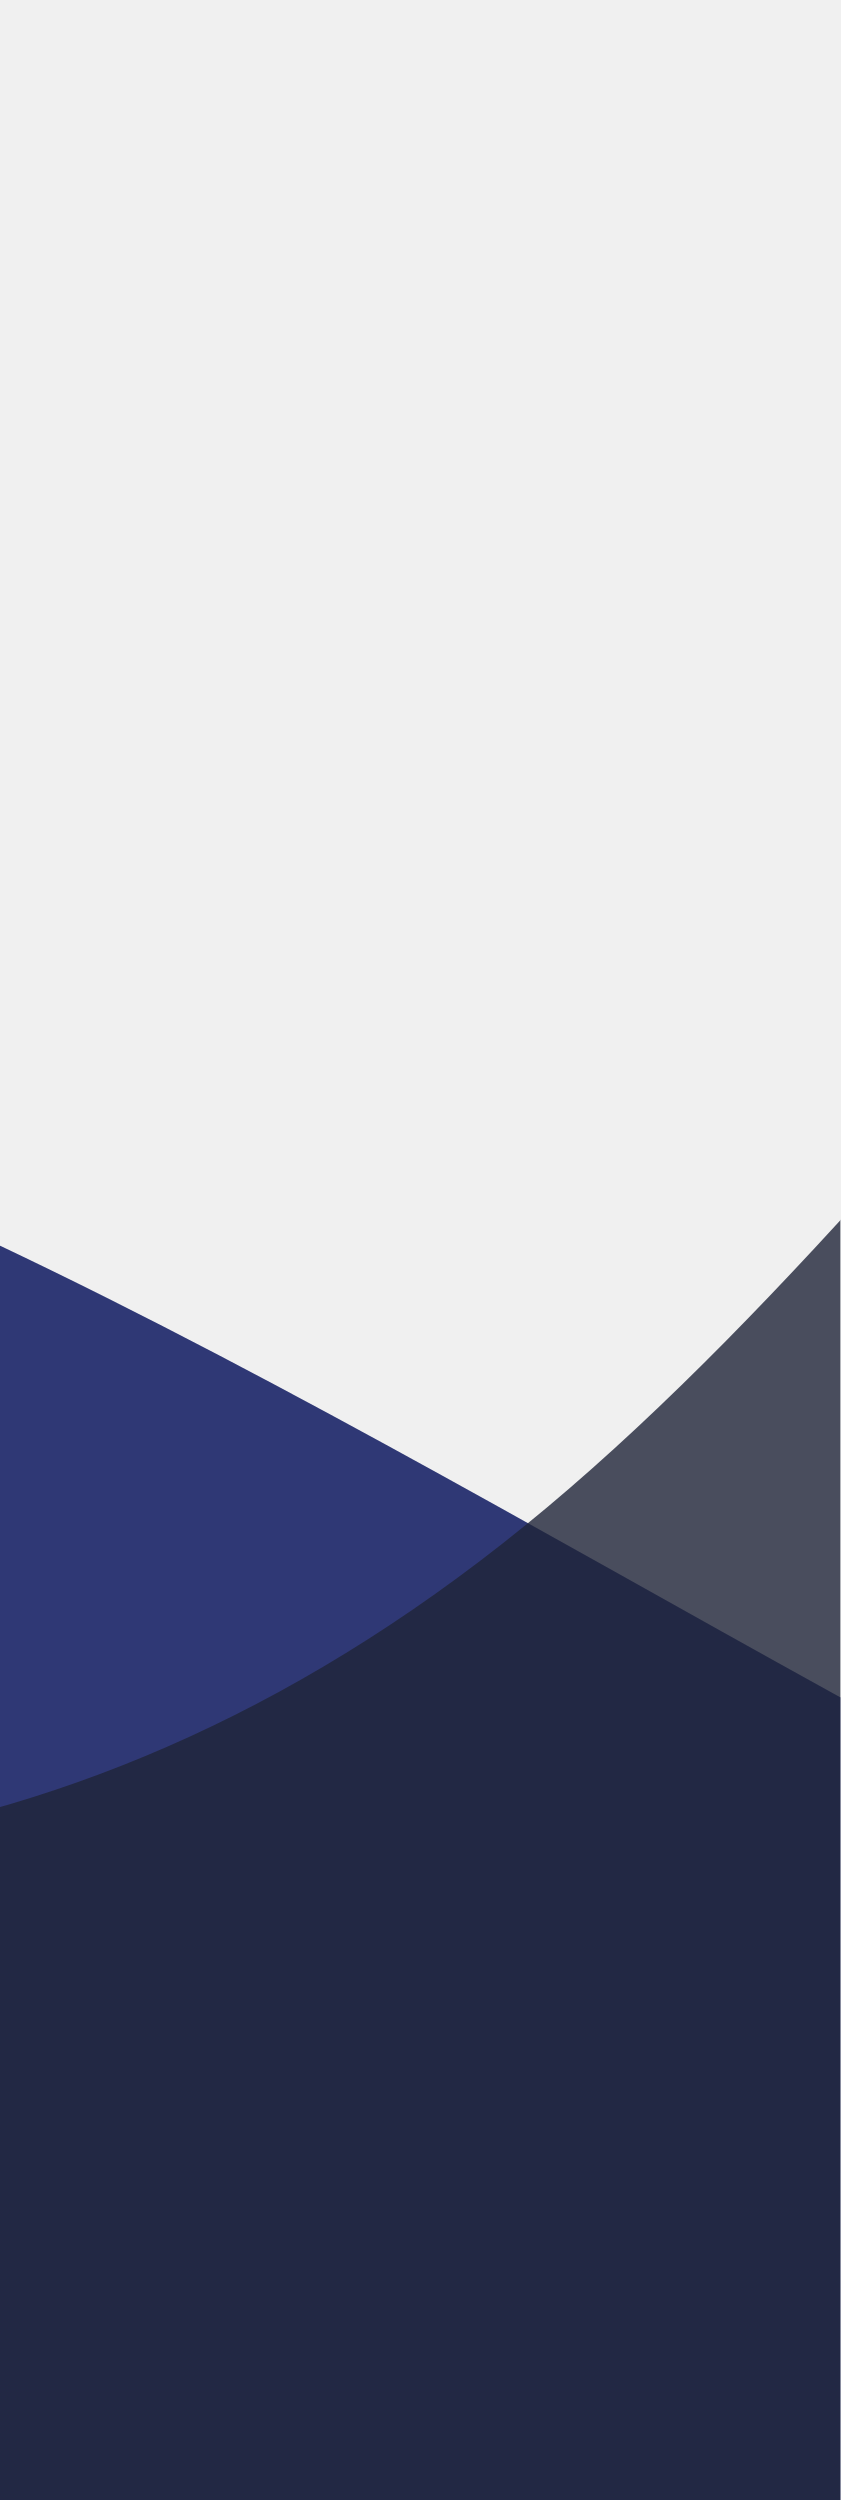
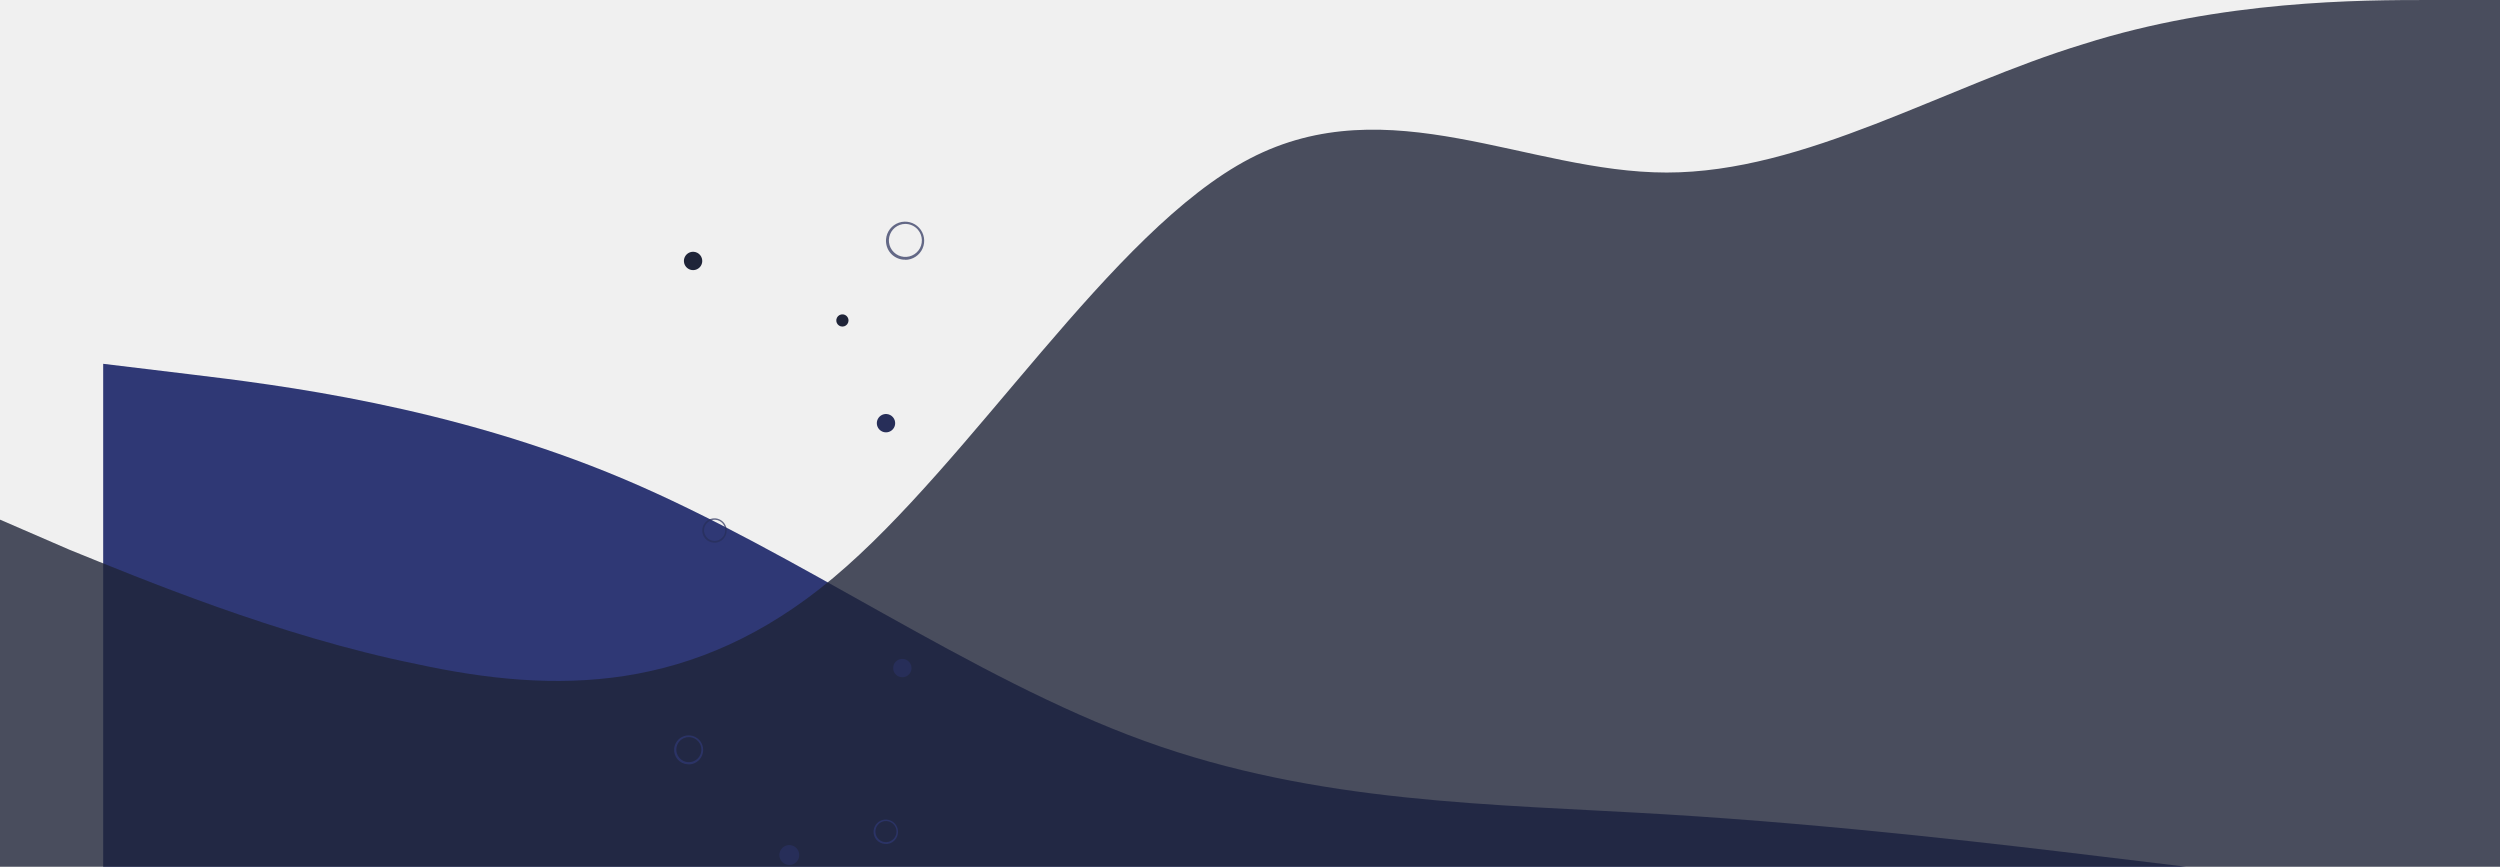
- <svg xmlns="http://www.w3.org/2000/svg" width="320" height="952" viewBox="0 0 320 952" fill="none">
-   <g clip-path="url(#clip0_12934_11827)">
-     <path fill-rule="evenodd" clip-rule="evenodd" d="M-747 294L-633.458 307.708C-519.917 321.417 -292.833 348.833 -65.75 444.792C161.333 540.75 388.417 705.25 615.5 787.5C842.583 869.75 1069.67 869.75 1296.75 883.458C1523.83 897.167 1750.92 924.583 1864.46 938.292L1978 952H1864.46C1750.92 952 1523.83 952 1296.75 952C1069.67 952 842.583 952 615.5 952C388.417 952 161.333 952 -65.75 952C-292.833 952 -519.917 952 -633.458 952H-747V294Z" fill="#2F3875" />
-     <path opacity="0.8" fill-rule="evenodd" clip-rule="evenodd" d="M2389 -182H2298.14C2207.28 -182 2025.56 -182 1843.83 -124.25C1662.11 -69.125 1480.39 43.75 1298.67 43.75C1116.94 43.75 935.222 -69.125 753.5 25.375C571.778 119.875 390.056 421.75 208.333 574C26.611 726.25 -155.111 726.25 -336.833 686.875C-518.556 650.125 -700.278 574 -791.139 537.25L-882 497.875V952H-791.139C-700.278 952 -518.556 952 -336.833 952C-155.111 952 26.611 952 208.333 952C390.056 952 571.778 952 753.5 952C935.222 952 1116.94 952 1298.67 952C1480.39 952 1662.11 952 1843.83 952C2025.56 952 2207.28 952 2298.14 952H2389V-182Z" fill="#1F2438" />
-   </g>
-   <defs>
-     <clipPath id="clip0_12934_11827">
-       <rect width="320" height="952" fill="white" />
-     </clipPath>
-   </defs>
+ <svg xmlns="http://www.w3.org/2000/svg" width="3271" height="1134" viewBox="0 0 3271 1134" fill="none">
+   <path fill-rule="evenodd" clip-rule="evenodd" d="M135 476L248.542 489.708C362.083 503.417 589.167 530.833 816.25 626.792C1043.33 722.75 1270.42 887.25 1497.5 969.5C1724.58 1051.75 1951.67 1051.75 2178.75 1065.46C2405.83 1079.17 2632.92 1106.58 2746.46 1120.29L2860 1134H2746.46C2632.92 1134 2405.83 1134 2178.75 1134C1951.67 1134 1724.58 1134 1497.5 1134C1270.42 1134 1043.33 1134 816.25 1134C589.167 1134 362.083 1134 248.542 1134H135V476Z" fill="#2F3875" />
+   <path opacity="0.8" fill-rule="evenodd" clip-rule="evenodd" d="M3271 0H3180.14C3089.28 0 2907.56 0 2725.83 57.75C2544.11 112.875 2362.39 225.75 2180.67 225.75C1998.94 225.75 1817.22 112.875 1635.5 207.375C1453.78 301.875 1272.06 603.75 1090.33 756C908.611 908.25 726.889 908.25 545.167 868.875C363.444 832.125 181.722 756 90.861 719.25L0 679.875V1134H90.861C181.722 1134 363.444 1134 545.167 1134C726.889 1134 908.611 1134 1090.33 1134C1272.06 1134 1453.78 1134 1635.5 1134C1817.22 1134 1998.94 1134 2180.67 1134C2362.39 1134 2544.11 1134 2725.83 1134C2907.56 1134 3089.28 1134 3180.14 1134H3271V0Z" fill="#1F2438" />
+   <path opacity="0.7" d="M1184.48 339.784H1182.41C1179.1 339.557 1175.87 338.677 1172.91 337.195C1169.95 335.712 1167.31 333.657 1165.14 331.148C1163.01 328.649 1161.4 325.751 1160.4 322.623C1159.4 319.495 1159.03 316.199 1159.31 312.927C1159.71 308.09 1161.52 303.474 1164.5 299.643C1167.48 295.813 1171.51 292.933 1176.1 291.356C1180.69 289.779 1185.64 289.573 1190.35 290.762C1195.05 291.952 1199.31 294.486 1202.6 298.055C1205.89 301.624 1208.07 306.074 1208.87 310.862C1209.68 315.649 1209.07 320.567 1207.13 325.015C1205.18 329.463 1201.98 333.248 1197.93 335.909C1193.87 338.57 1189.12 339.992 1184.27 340L1184.48 339.784ZM1184.48 292.979C1179.57 293.004 1174.82 294.701 1171 297.793C1167.19 300.884 1164.54 305.183 1163.5 309.982C1162.45 314.781 1163.08 319.792 1165.26 324.188C1167.45 328.584 1171.07 332.103 1175.53 334.164C1179.99 336.225 1185.01 336.704 1189.78 335.523C1194.54 334.343 1198.77 331.572 1201.75 327.669C1204.73 323.766 1206.29 318.963 1206.17 314.054C1206.05 309.145 1204.26 304.422 1201.1 300.665C1199.26 298.481 1197 296.685 1194.46 295.38C1191.92 294.076 1189.14 293.289 1186.29 293.065L1184.48 292.979Z" fill="#272E59" />
+   <path d="M1171.2 554.669C1171.01 557.034 1170.11 559.288 1168.64 561.146C1167.16 563.005 1165.17 564.384 1162.91 565.109C1160.65 565.835 1158.23 565.874 1155.94 565.222C1153.66 564.57 1151.63 563.256 1150.09 561.447C1148.55 559.637 1147.59 557.413 1147.32 555.055C1147.05 552.698 1147.48 550.313 1148.57 548.202C1149.65 546.091 1151.34 544.349 1153.41 543.196C1155.48 542.043 1157.85 541.53 1160.22 541.724C1163.39 541.986 1166.33 543.497 1168.39 545.924C1170.45 548.351 1171.46 551.496 1171.2 554.669Z" fill="#272E59" />
+   <path d="M918.794 342.405C918.6 344.77 917.708 347.024 916.232 348.883C914.756 350.741 912.763 352.12 910.503 352.846C908.244 353.571 905.82 353.611 903.538 352.959C901.256 352.307 899.219 350.993 897.683 349.183C896.148 347.374 895.184 345.15 894.913 342.792C894.641 340.435 895.075 338.05 896.159 335.939C897.244 333.828 898.929 332.085 901.003 330.932C903.078 329.779 905.447 329.267 907.812 329.46C910.984 329.723 913.923 331.234 915.982 333.661C918.041 336.088 919.052 339.233 918.794 342.405Z" fill="#1F2438" />
+   <path d="M1110.17 419.95C1110.04 421.527 1109.44 423.029 1108.46 424.268C1107.47 425.507 1106.14 426.427 1104.64 426.91C1103.13 427.394 1101.52 427.42 1099.99 426.986C1098.47 426.551 1097.12 425.675 1096.09 424.469C1095.07 423.262 1094.43 421.78 1094.24 420.208C1094.06 418.636 1094.35 417.046 1095.08 415.639C1095.8 414.231 1096.92 413.07 1098.31 412.301C1099.69 411.533 1101.27 411.191 1102.84 411.32C1104.96 411.495 1106.92 412.502 1108.29 414.12C1109.66 415.738 1110.34 417.835 1110.17 419.95Z" fill="#1F2438" />
+   <path opacity="0.7" d="M934.959 710.001H933.633C931.517 709.855 929.451 709.292 927.554 708.343C925.657 707.395 923.967 706.08 922.581 704.474C921.218 702.874 920.186 701.02 919.546 699.018C918.905 697.016 918.669 694.906 918.851 692.812C919.108 689.716 920.262 686.762 922.17 684.311C924.078 681.859 926.659 680.016 929.596 679.007C932.534 677.997 935.702 677.865 938.714 678.627C941.726 679.388 944.451 681.01 946.556 683.294C948.662 685.579 950.057 688.426 950.571 691.49C951.085 694.554 950.696 697.702 949.452 700.548C948.207 703.395 946.161 705.818 943.563 707.521C940.965 709.224 937.928 710.134 934.821 710.139L934.959 710.001ZM934.959 680.046C931.817 680.061 928.774 681.148 926.332 683.126C923.89 685.104 922.196 687.856 921.528 690.927C920.861 693.999 921.26 697.205 922.66 700.019C924.06 702.833 926.378 705.085 929.23 706.404C932.083 707.723 935.299 708.03 938.35 707.274C941.4 706.518 944.101 704.745 946.008 702.247C947.915 699.749 948.914 696.675 948.839 693.533C948.764 690.391 947.621 687.369 945.597 684.964C944.418 683.567 942.973 682.417 941.346 681.582C939.719 680.747 937.943 680.244 936.12 680.101L934.959 680.046Z" fill="#272E59" />
+   <path d="M1192.59 875.085C1192.4 877.45 1191.5 879.705 1190.03 881.563C1188.55 883.421 1186.56 884.801 1184.3 885.526C1182.04 886.252 1179.62 886.291 1177.33 885.639C1175.05 884.987 1173.02 883.673 1171.48 881.864C1169.94 880.054 1168.98 877.83 1168.71 875.472C1168.44 873.115 1168.87 870.73 1169.96 868.619C1171.04 866.508 1172.73 864.766 1174.8 863.612C1176.87 862.459 1179.24 861.947 1181.61 862.141C1184.78 862.403 1187.72 863.914 1189.78 866.341C1191.84 868.768 1192.85 871.913 1192.59 875.085Z" fill="#272E59" />
+   <path opacity="0.7" d="M901.199 1000H899.624C897.112 999.831 894.658 999.162 892.406 998.036C890.153 996.909 888.146 995.347 886.5 993.44C884.881 991.541 883.656 989.338 882.896 986.961C882.135 984.584 881.855 982.079 882.071 979.592C882.376 975.916 883.746 972.408 886.012 969.497C888.278 966.585 891.342 964.397 894.831 963.198C898.32 962 902.082 961.843 905.658 962.747C909.234 963.651 912.47 965.577 914.97 968.29C917.471 971.002 919.127 974.384 919.738 978.022C920.349 981.661 919.887 985.399 918.409 988.779C916.931 992.159 914.502 995.036 911.416 997.059C908.331 999.081 904.724 1000.16 901.035 1000.17L901.199 1000ZM901.199 964.432C897.468 964.45 893.854 965.741 890.954 968.09C888.055 970.439 886.042 973.707 885.25 977.354C884.457 981.001 884.931 984.809 886.594 988.15C888.257 991.492 891.009 994.166 894.396 995.732C897.783 997.298 901.603 997.663 905.225 996.765C908.847 995.868 912.055 993.762 914.32 990.796C916.585 987.83 917.77 984.18 917.681 980.449C917.593 976.718 916.234 973.128 913.831 970.273C912.431 968.613 910.715 967.248 908.783 966.257C906.851 965.265 904.742 964.667 902.577 964.497L901.199 964.432Z" fill="#2F3875" />
+   <path d="M1045.71 1119.77C1045.5 1122.33 1044.53 1124.77 1042.94 1126.78C1041.34 1128.8 1039.18 1130.29 1036.73 1131.08C1034.28 1131.86 1031.66 1131.9 1029.18 1131.2C1026.71 1130.49 1024.5 1129.07 1022.84 1127.11C1021.18 1125.15 1020.13 1122.74 1019.84 1120.18C1019.55 1117.63 1020.02 1115.05 1021.19 1112.76C1022.36 1110.47 1024.19 1108.59 1026.44 1107.34C1028.68 1106.09 1031.25 1105.53 1033.81 1105.74C1037.25 1106.03 1040.43 1107.66 1042.66 1110.29C1044.89 1112.92 1045.99 1116.33 1045.71 1119.77Z" fill="#272E59" />
+   <path opacity="0.7" d="M1159.13 1104.2H1157.8C1155.69 1104.06 1153.62 1103.5 1151.73 1102.55C1149.83 1101.6 1148.14 1100.28 1146.75 1098.68C1145.39 1097.08 1144.36 1095.22 1143.72 1093.22C1143.08 1091.22 1142.84 1089.11 1143.02 1087.02C1143.28 1083.92 1144.43 1080.97 1146.34 1078.51C1148.25 1076.06 1150.83 1074.22 1153.77 1073.21C1156.71 1072.2 1159.87 1072.07 1162.89 1072.83C1165.9 1073.59 1168.62 1075.21 1170.73 1077.5C1172.83 1079.78 1174.23 1082.63 1174.74 1085.69C1175.26 1088.76 1174.87 1091.91 1173.62 1094.75C1172.38 1097.6 1170.33 1100.02 1167.73 1101.72C1165.14 1103.43 1162.1 1104.34 1158.99 1104.34L1159.13 1104.2ZM1159.13 1074.25C1155.99 1074.26 1152.95 1075.35 1150.5 1077.33C1148.06 1079.31 1146.37 1082.06 1145.7 1085.13C1145.03 1088.2 1145.43 1091.41 1146.83 1094.22C1148.23 1097.04 1150.55 1099.29 1153.4 1100.61C1156.25 1101.93 1159.47 1102.23 1162.52 1101.48C1165.57 1100.72 1168.27 1098.95 1170.18 1096.45C1172.09 1093.95 1173.09 1090.88 1173.01 1087.74C1172.94 1084.6 1171.79 1081.57 1169.77 1079.17C1168.59 1077.77 1167.14 1076.62 1165.52 1075.79C1163.89 1074.95 1162.11 1074.45 1160.29 1074.3L1159.13 1074.25Z" fill="#2F3875" />
</svg>
